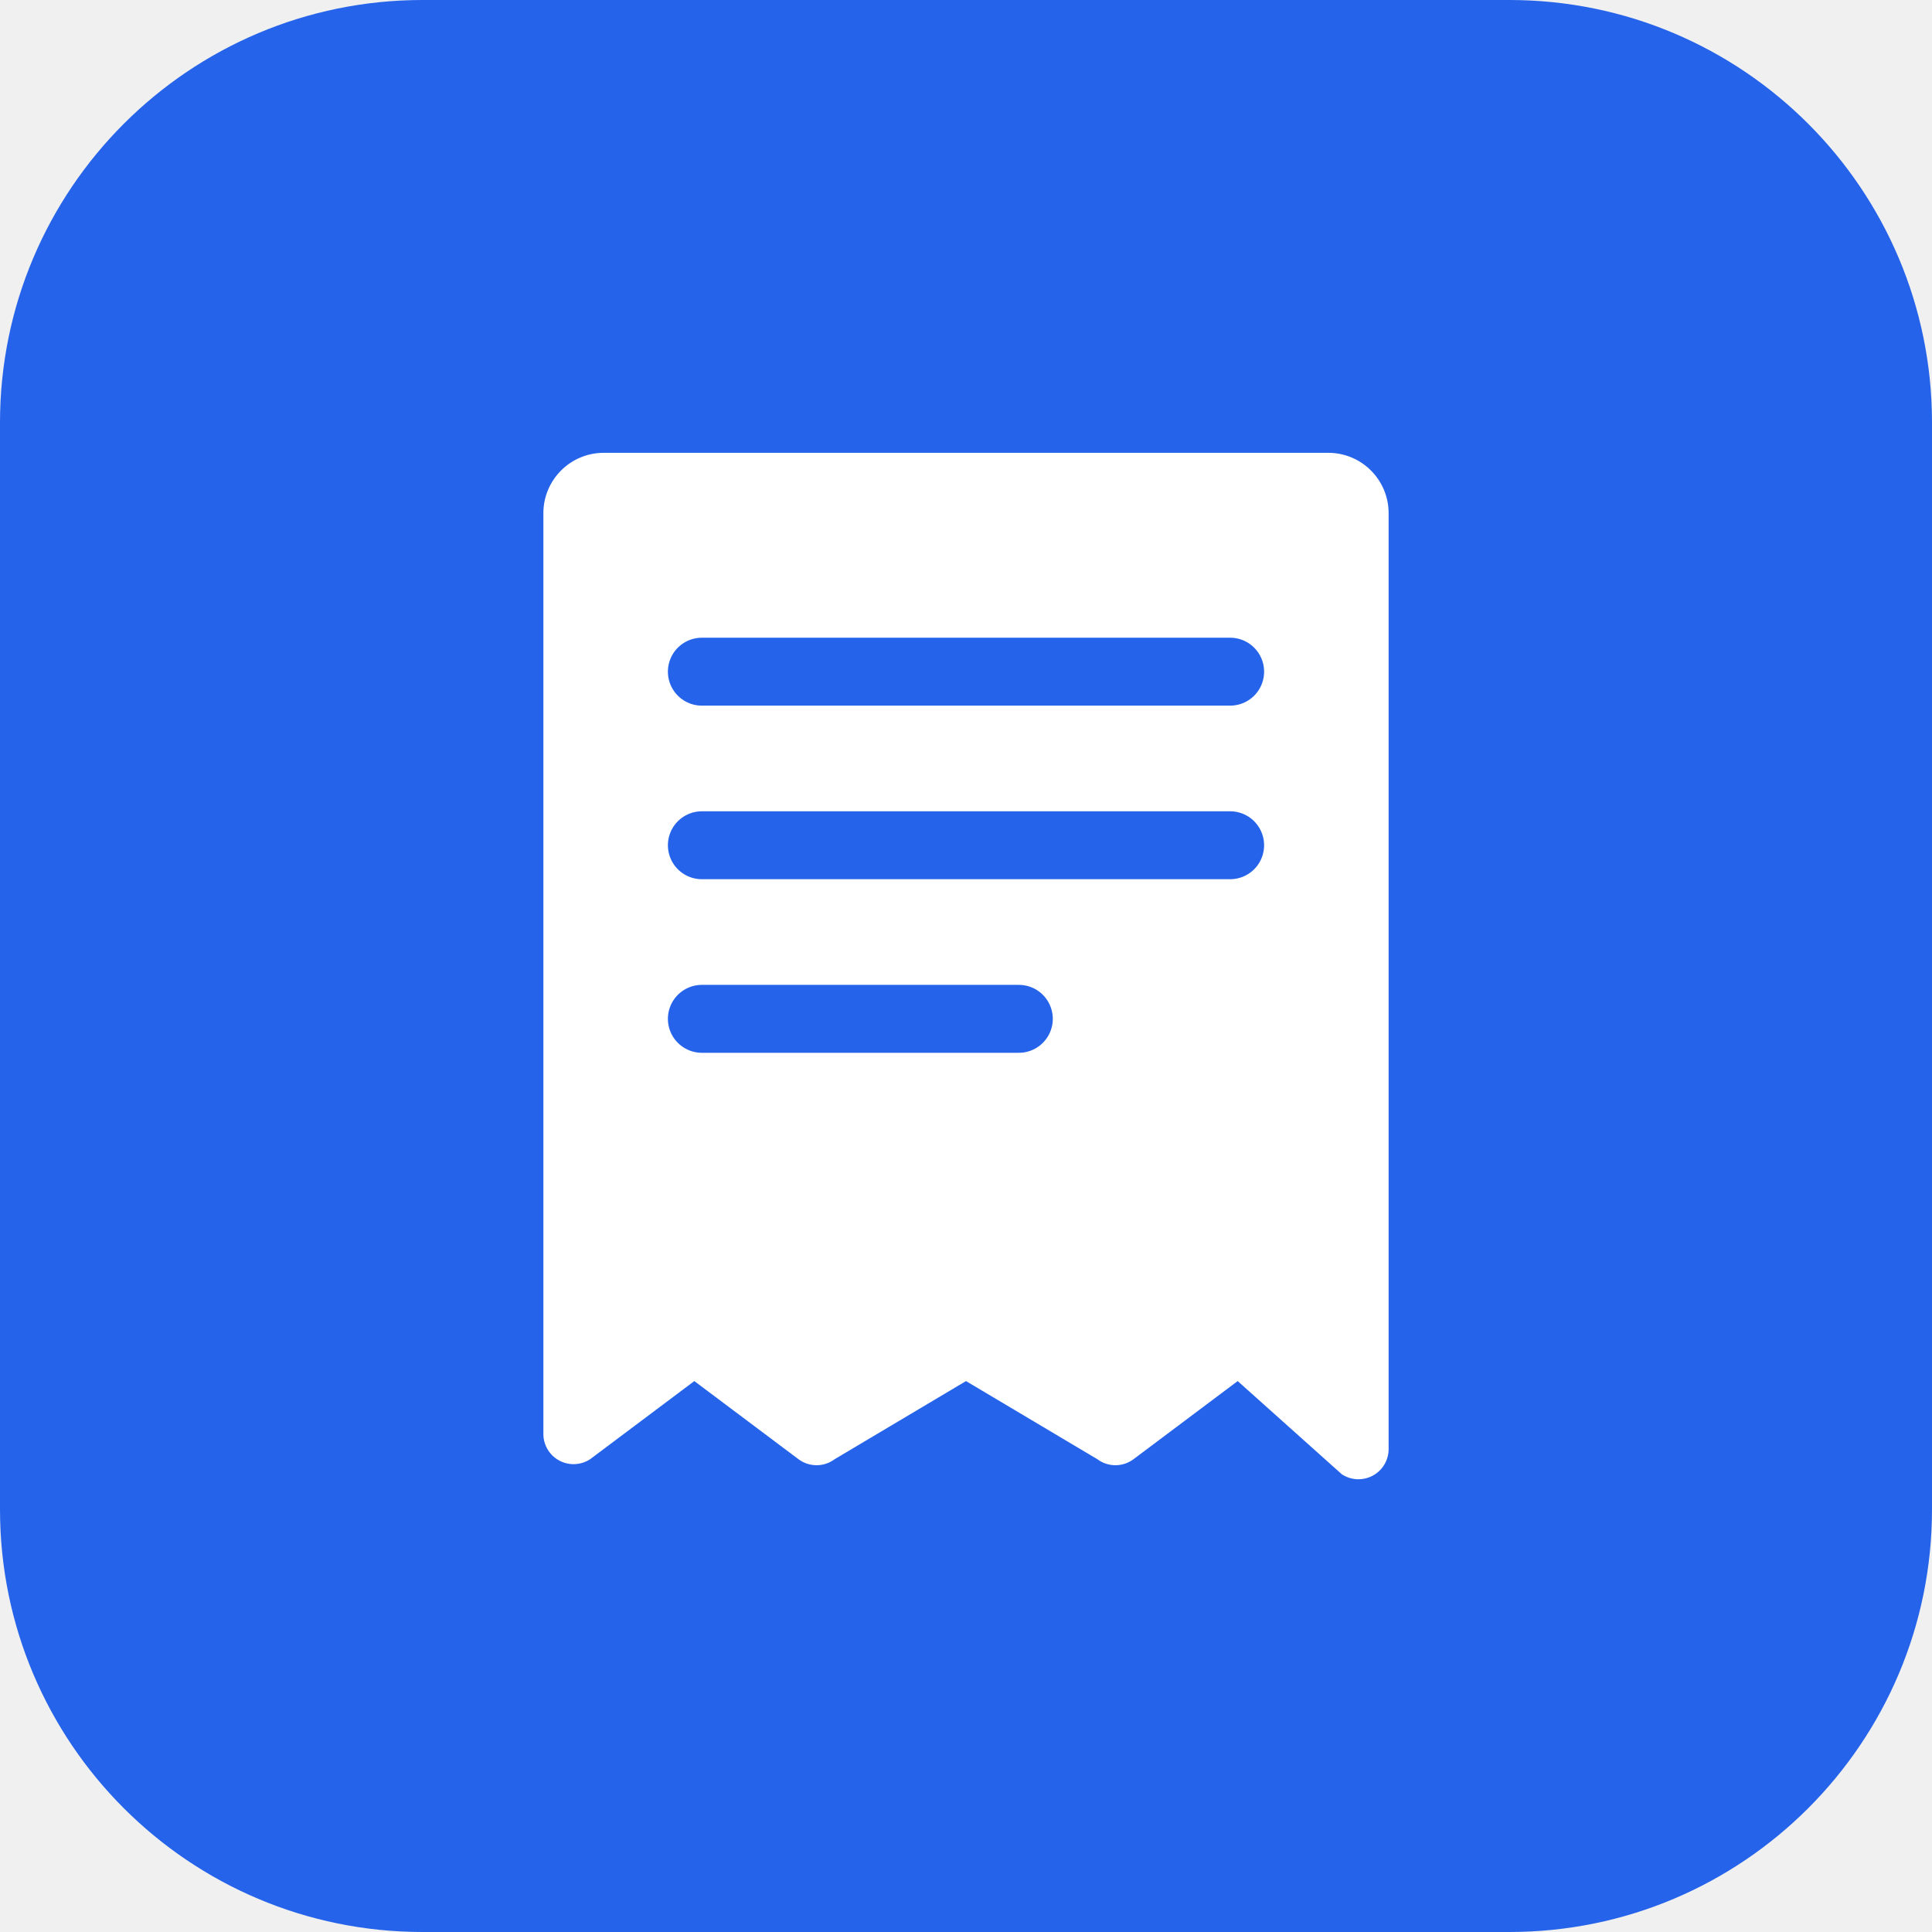
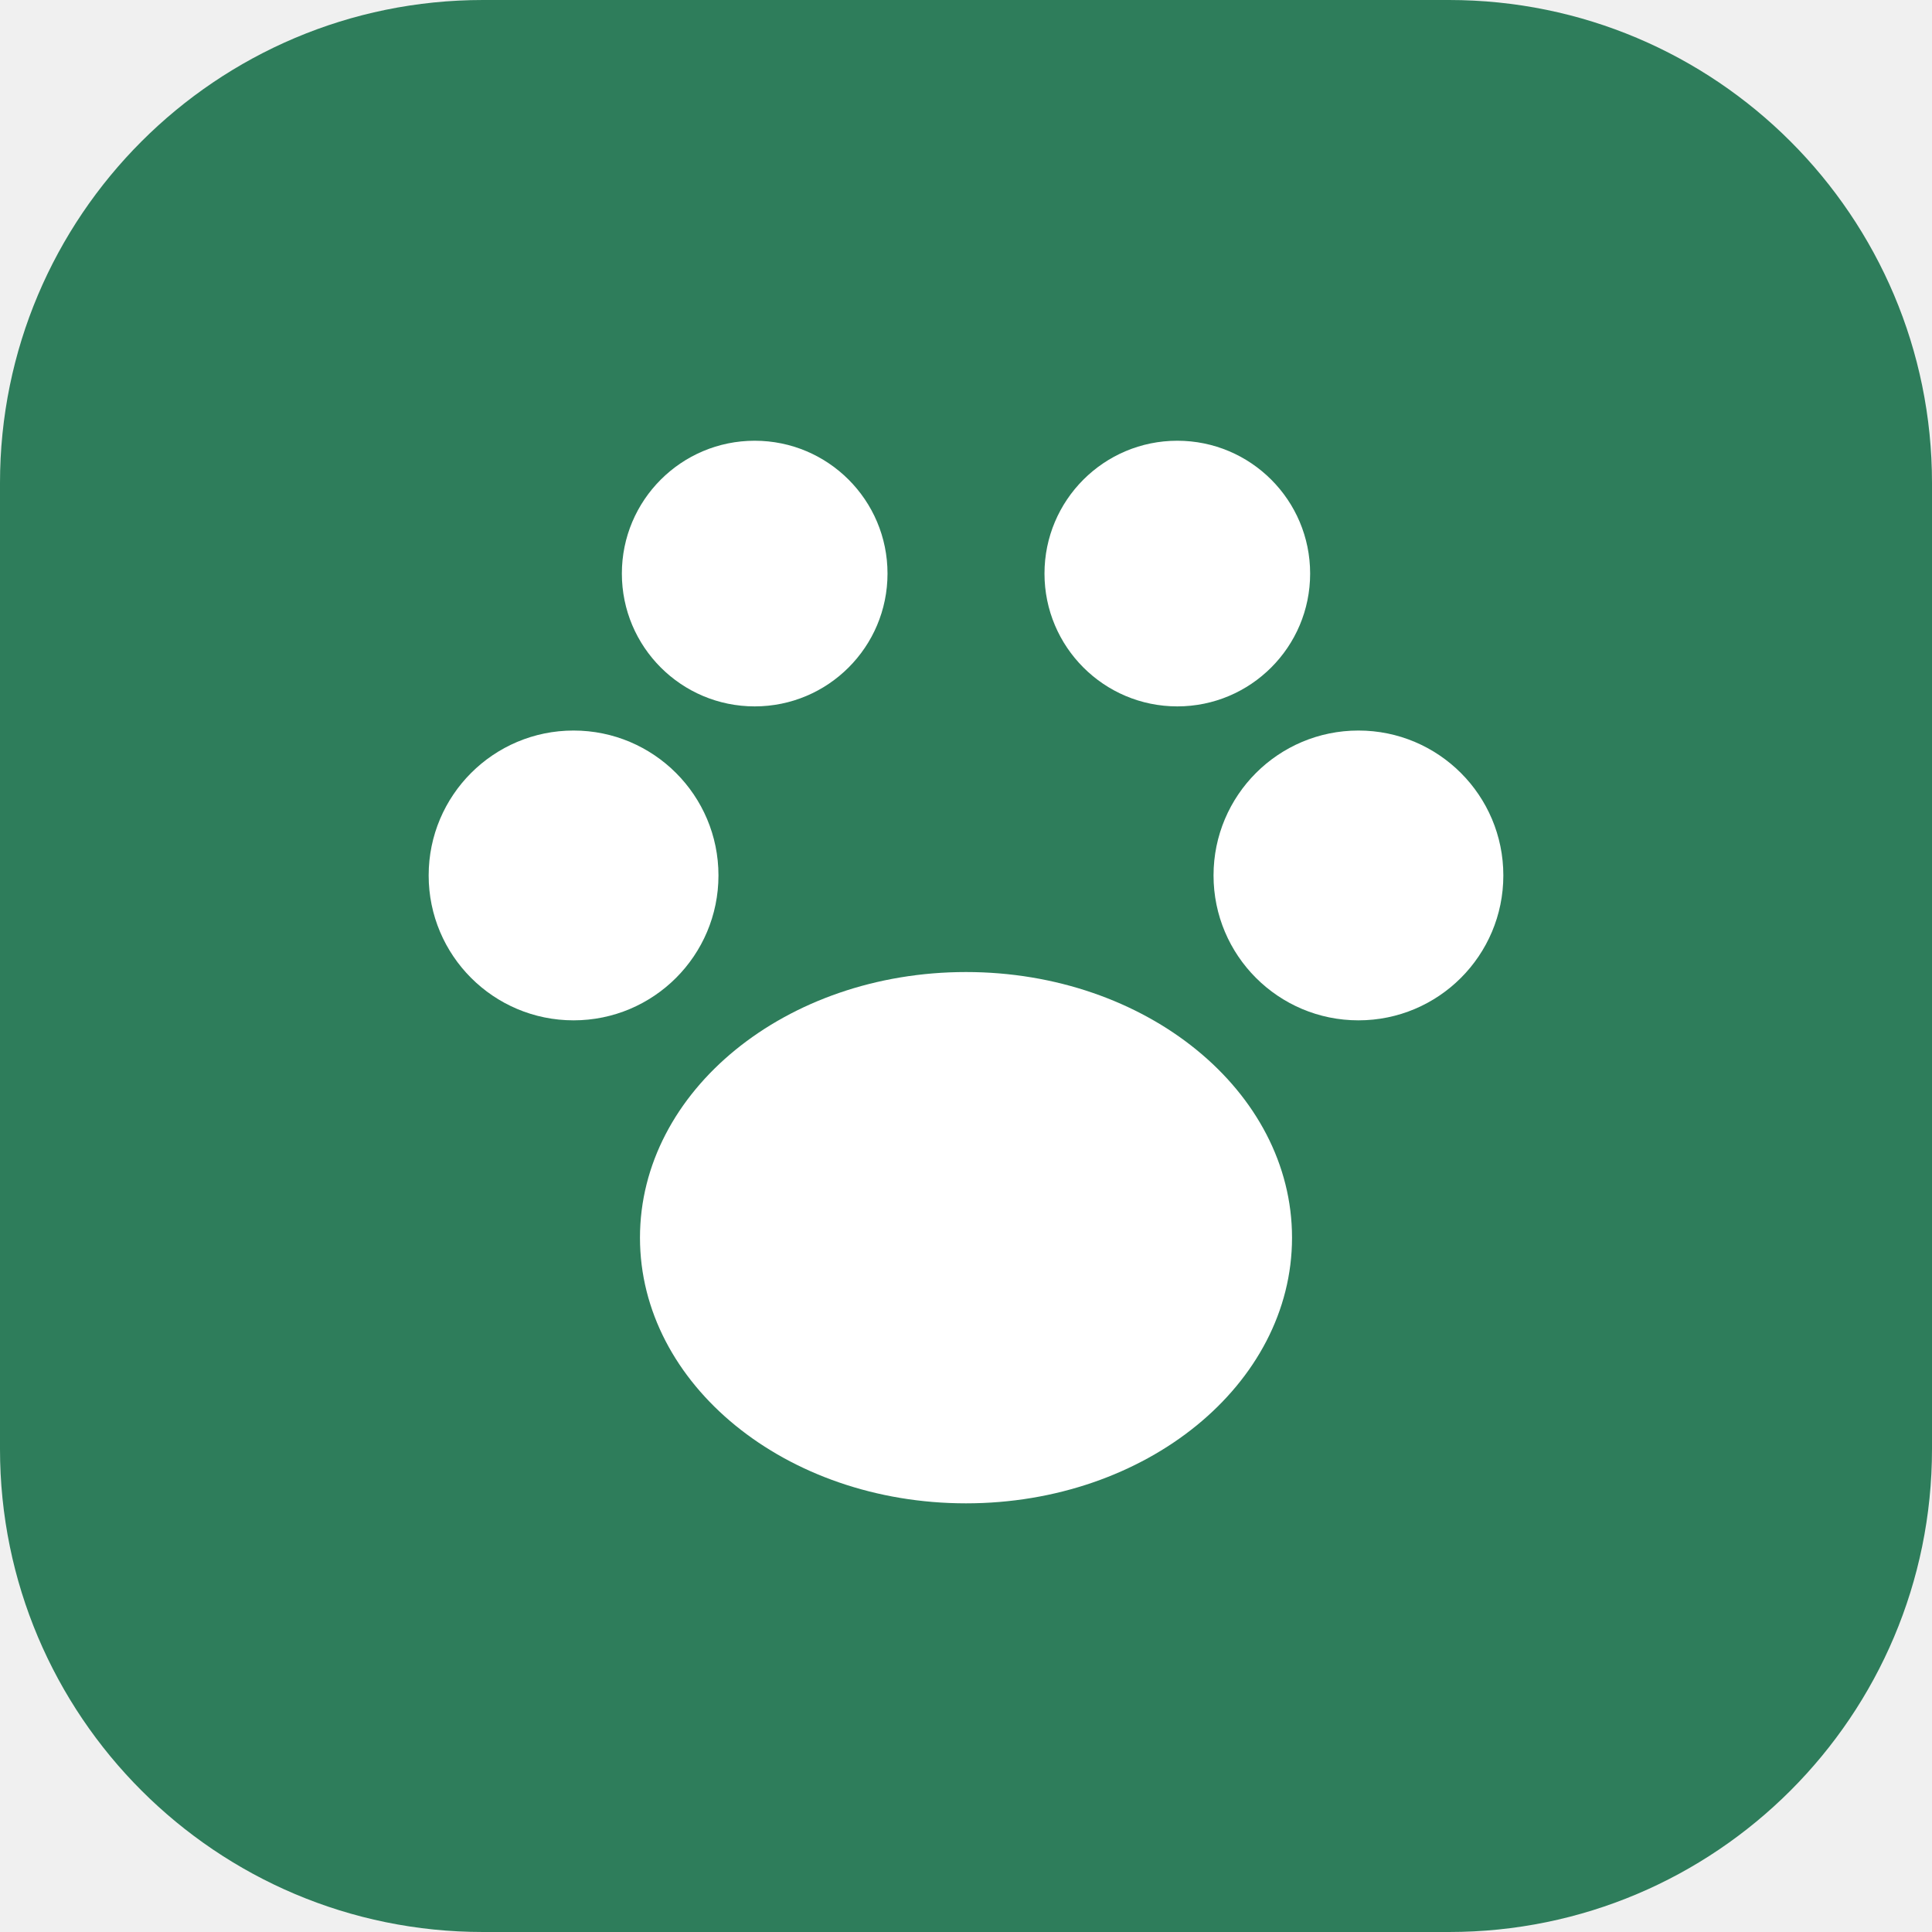
- <svg xmlns="http://www.w3.org/2000/svg" width="512" height="512" viewBox="0 0 512 512" fill="none" role="img" aria-label="Caja">
-   <rect width="512" height="512" rx="112" fill="#2563EB" />
-   <path d="M160 120h192a16 16 0 0 1 16 16v248a8 8 0 0 1-12.4 6.7L328 366l-27.6 20.7a8 8 0 0 1-9.6 0L256 366l-34.8 20.7a8 8 0 0 1-9.6 0L184 366l-27.6 20.7A8 8 0 0 1 144 380V136a16 16 0 0 1 16-16Z" fill="#ffffff" />
-   <g stroke="#2563EB" stroke-width="18" stroke-linecap="round">
-     <path d="M186 178h140" />
-     <path d="M186 224h140" />
-     <path d="M186 270h84" />
+ <svg xmlns="http://www.w3.org/2000/svg" width="512" height="512" viewBox="0 0 512 512" role="img" aria-label="Zafari">
+   <rect width="512" height="512" rx="128" fill="#2e7d5b" />
+   <g fill="#ffffff">
+     <ellipse cx="256" cy="328" rx="86.4" ry="70.4" />
+     <circle cx="152" cy="232" r="38.4" />
+     <circle cx="360" cy="232" r="38.4" />
+     <circle cx="200" cy="152" r="35.2" />
+     <circle cx="312" cy="152" r="35.2" />
  </g>
</svg>
